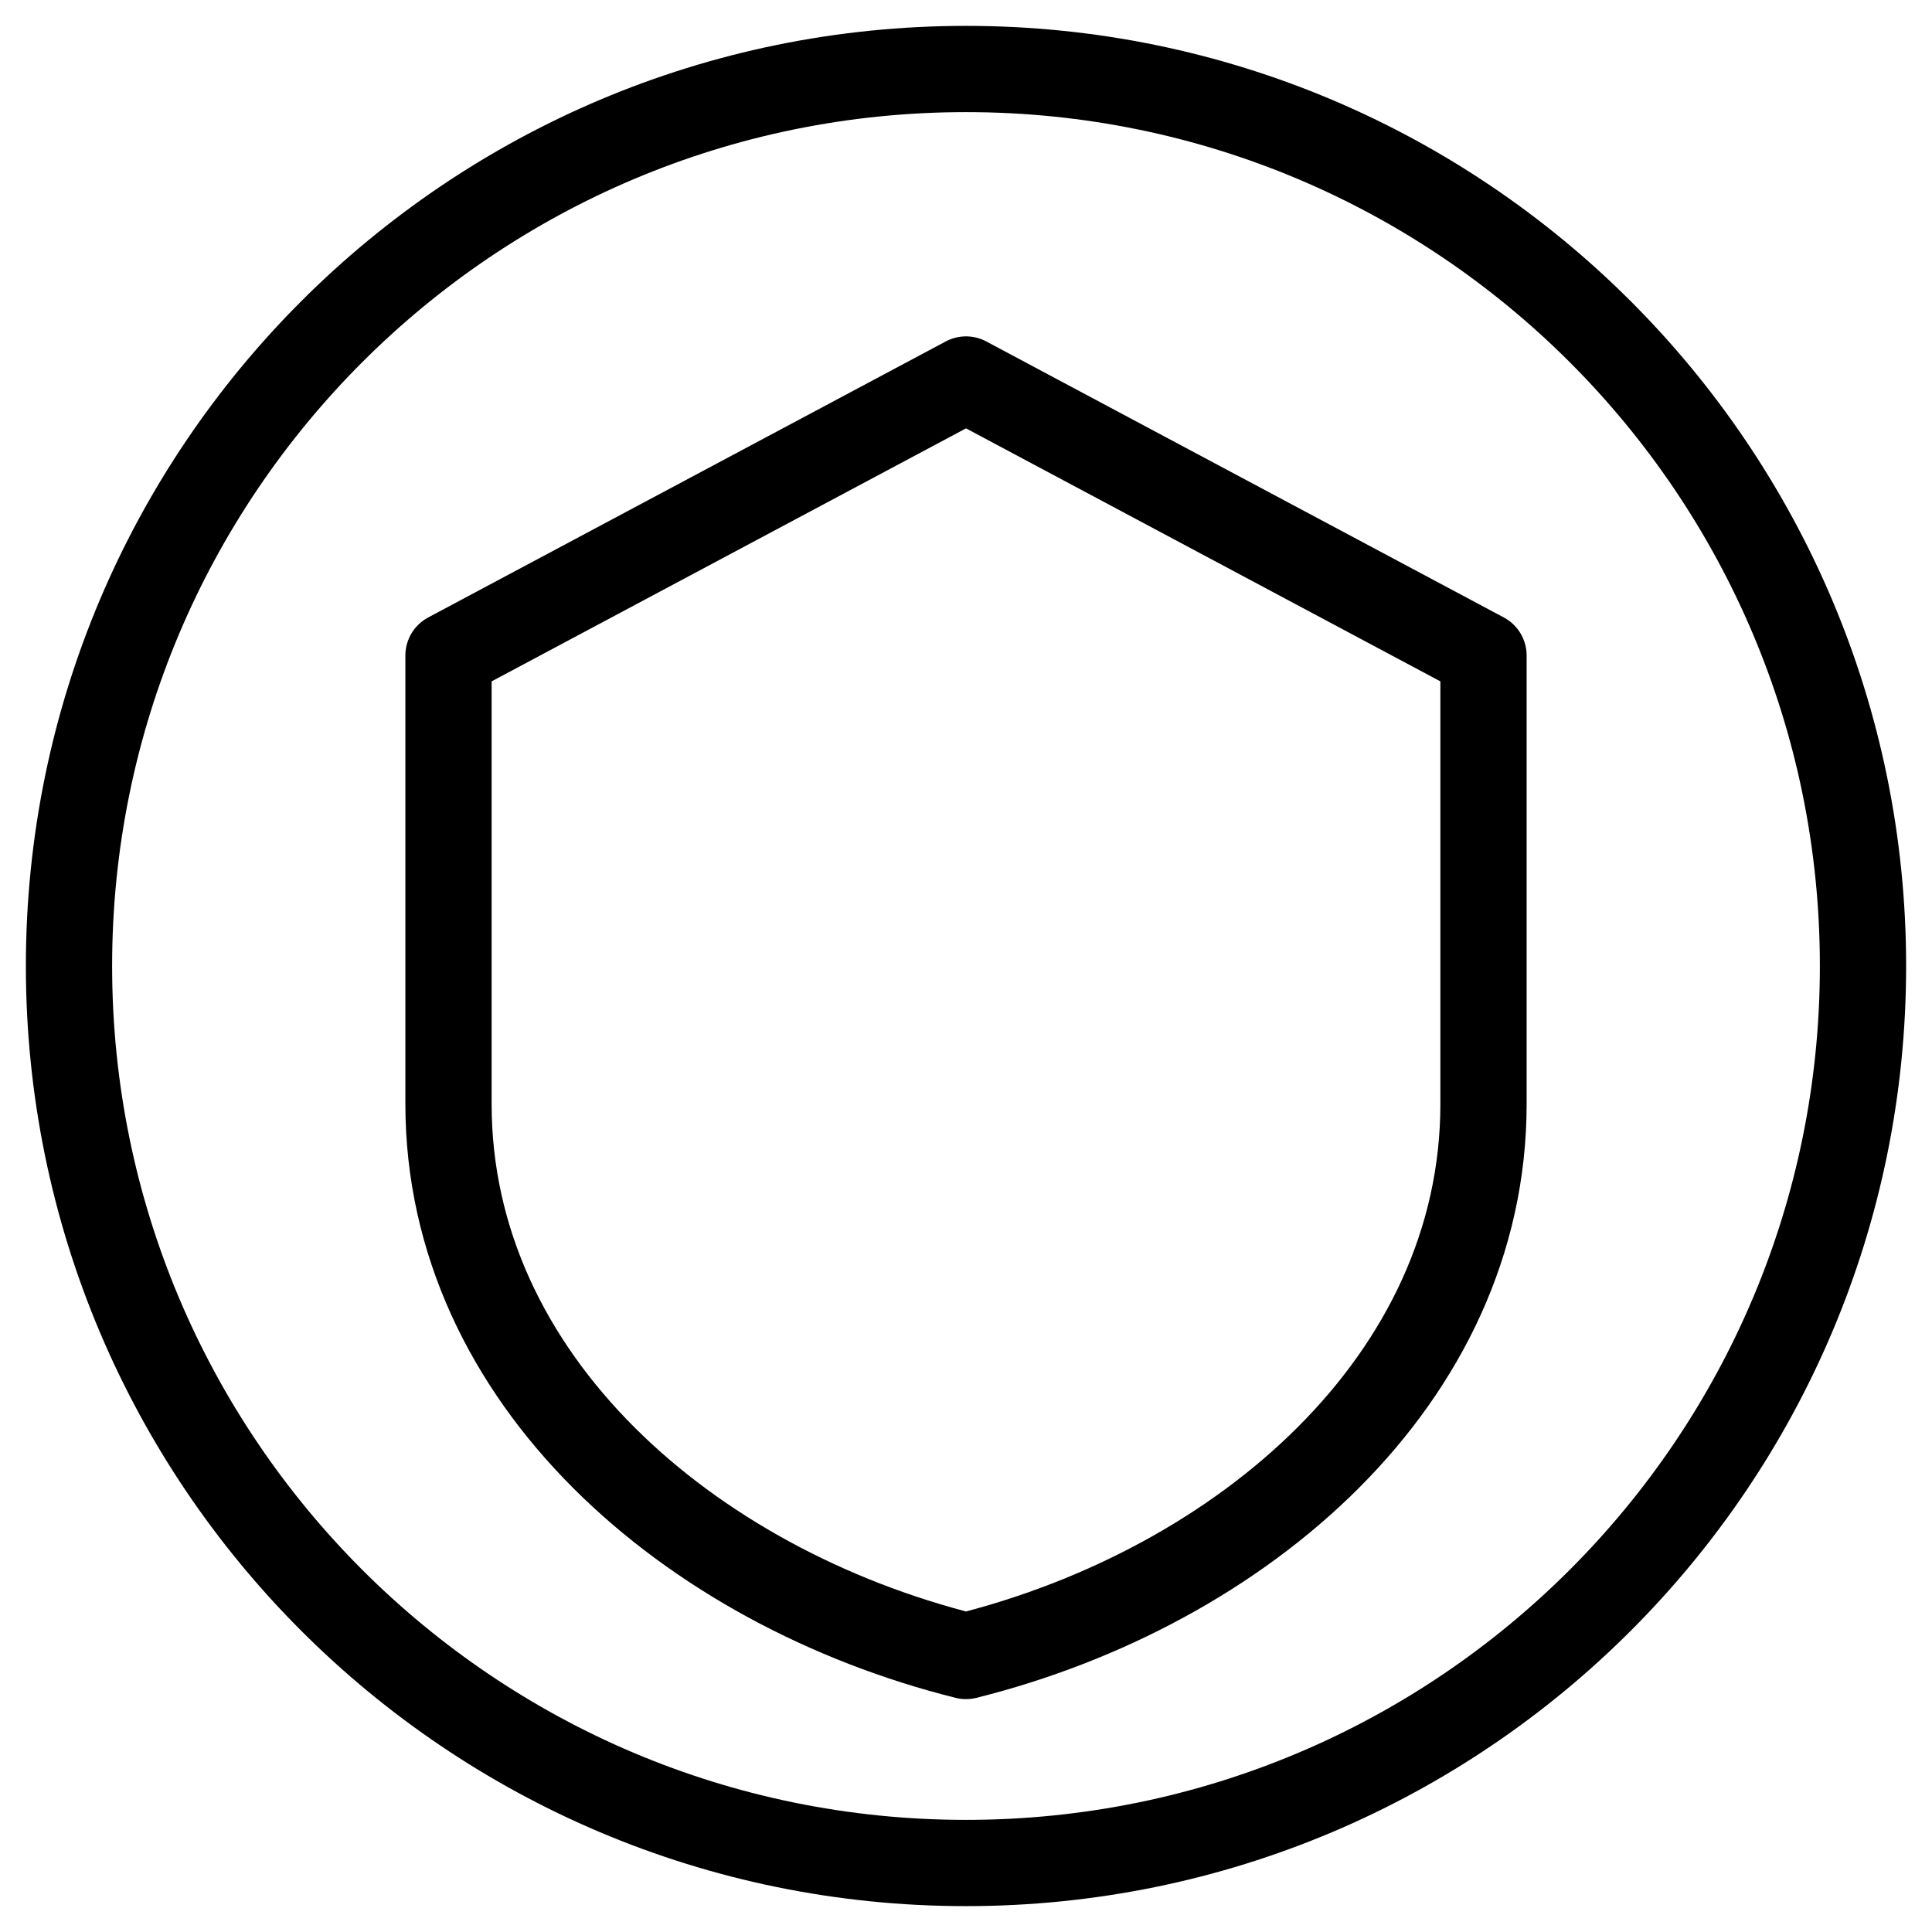
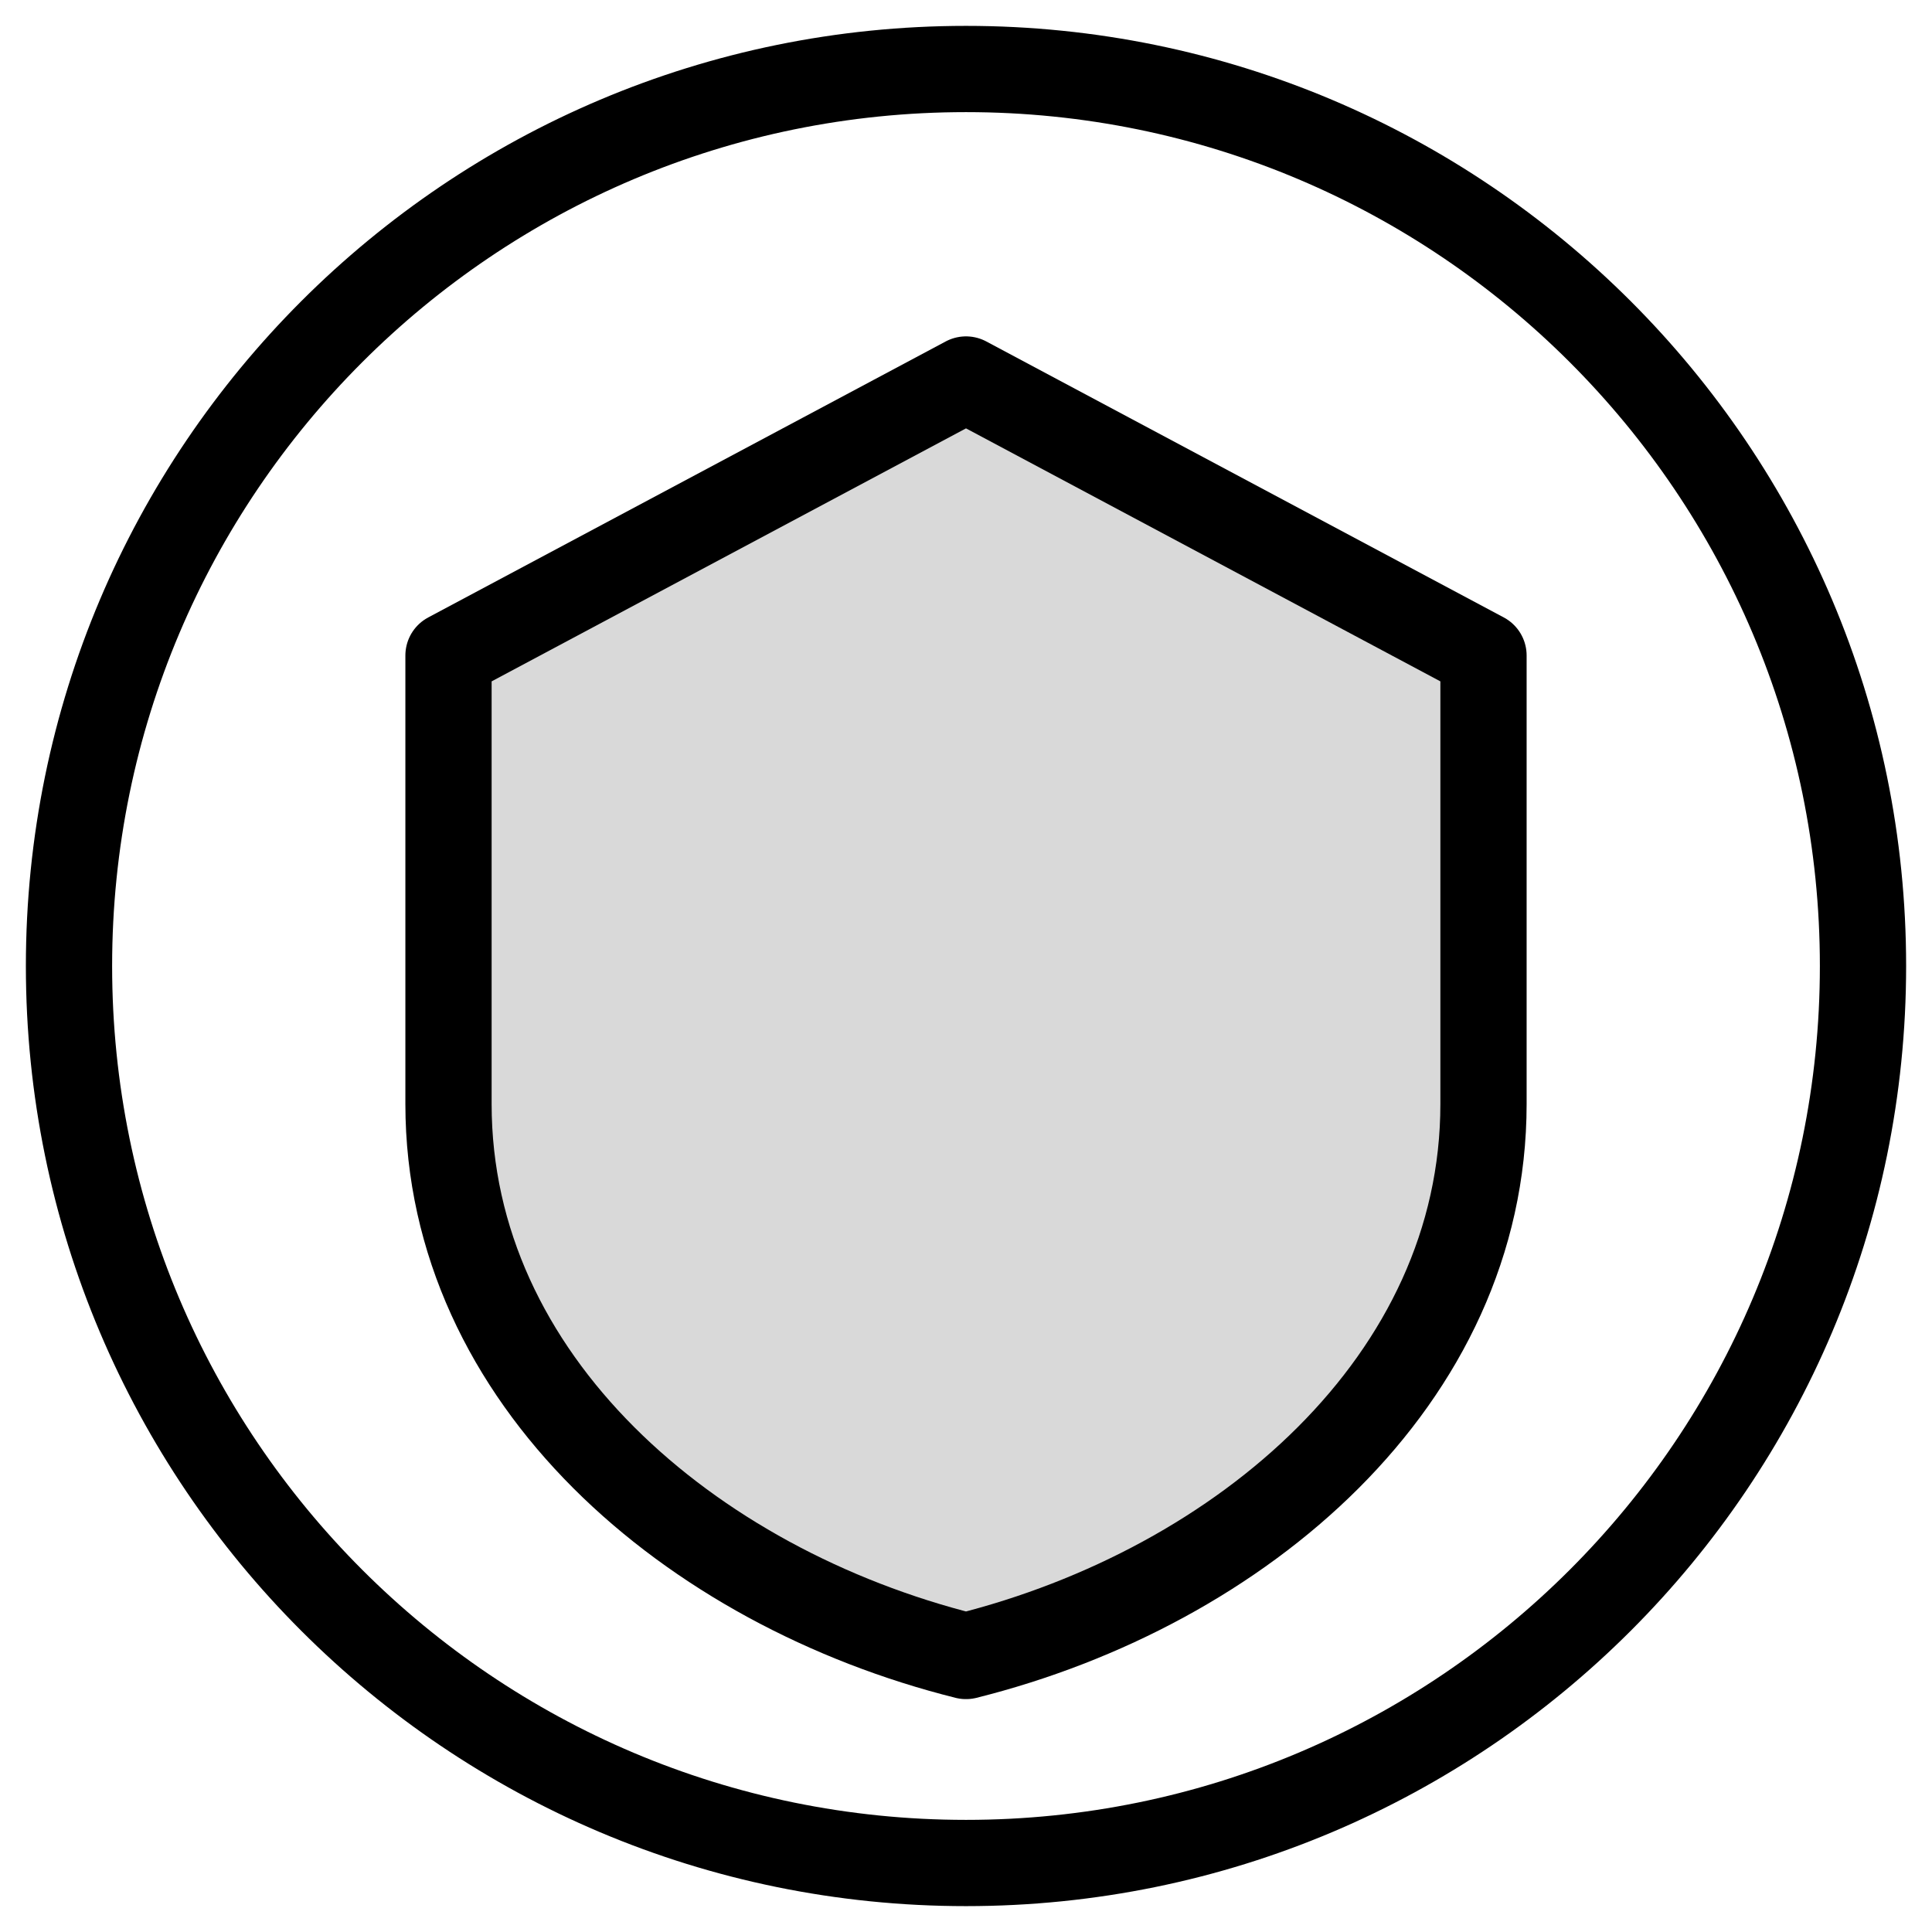
<svg xmlns="http://www.w3.org/2000/svg" viewBox="0 0 56 56" fill="none" role="img" aria-label="CyberSec Atria I.T">
  <circle cx="28" cy="28" r="26" stroke="currentColor" stroke-width="2.5" />
-   <path d="M28 11 L43 19 V32 C43 40 36 46 28 48 C20 46 13 40 13 32 V19 Z" stroke="currentColor" stroke-width="2.5" stroke-linejoin="round" />
+   <path d="M28 11 L43 19 V32 C43 40 36 46 28 48 C20 46 13 40 13 32 V19 Z" fill="currentColor" fill-opacity="0.15" stroke="currentColor" stroke-width="2.5" stroke-linejoin="round" />
</svg>
